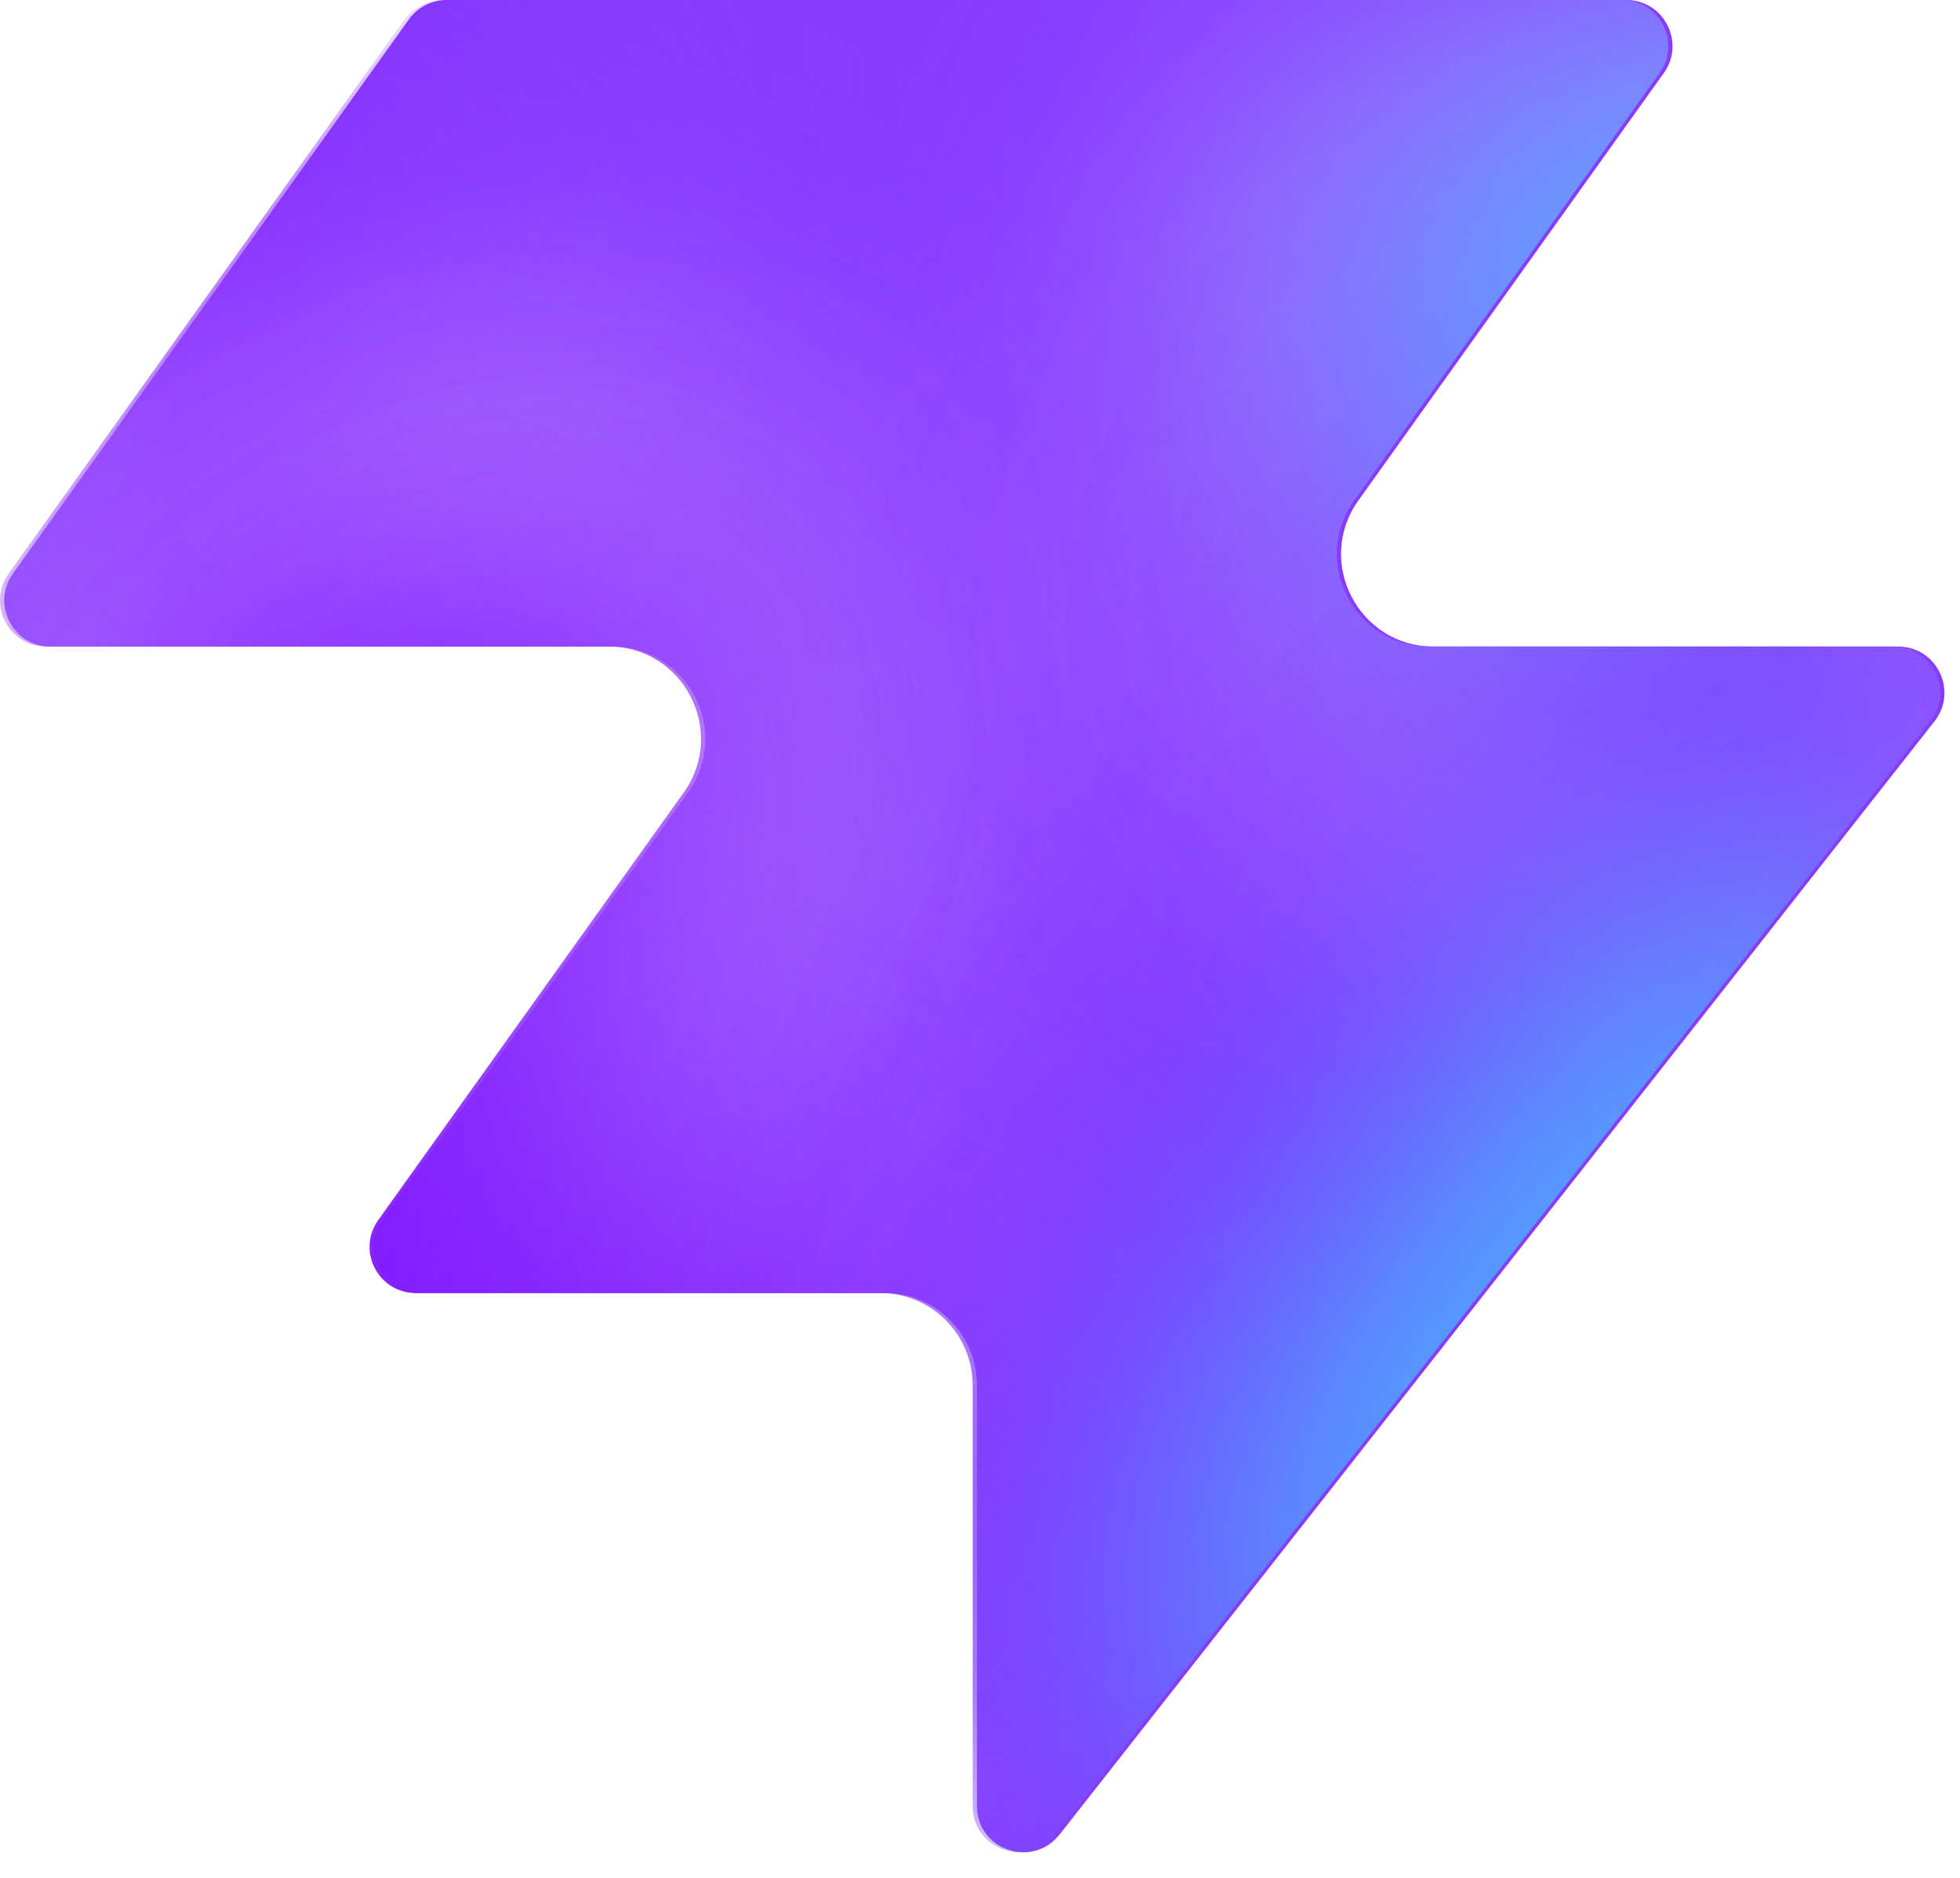
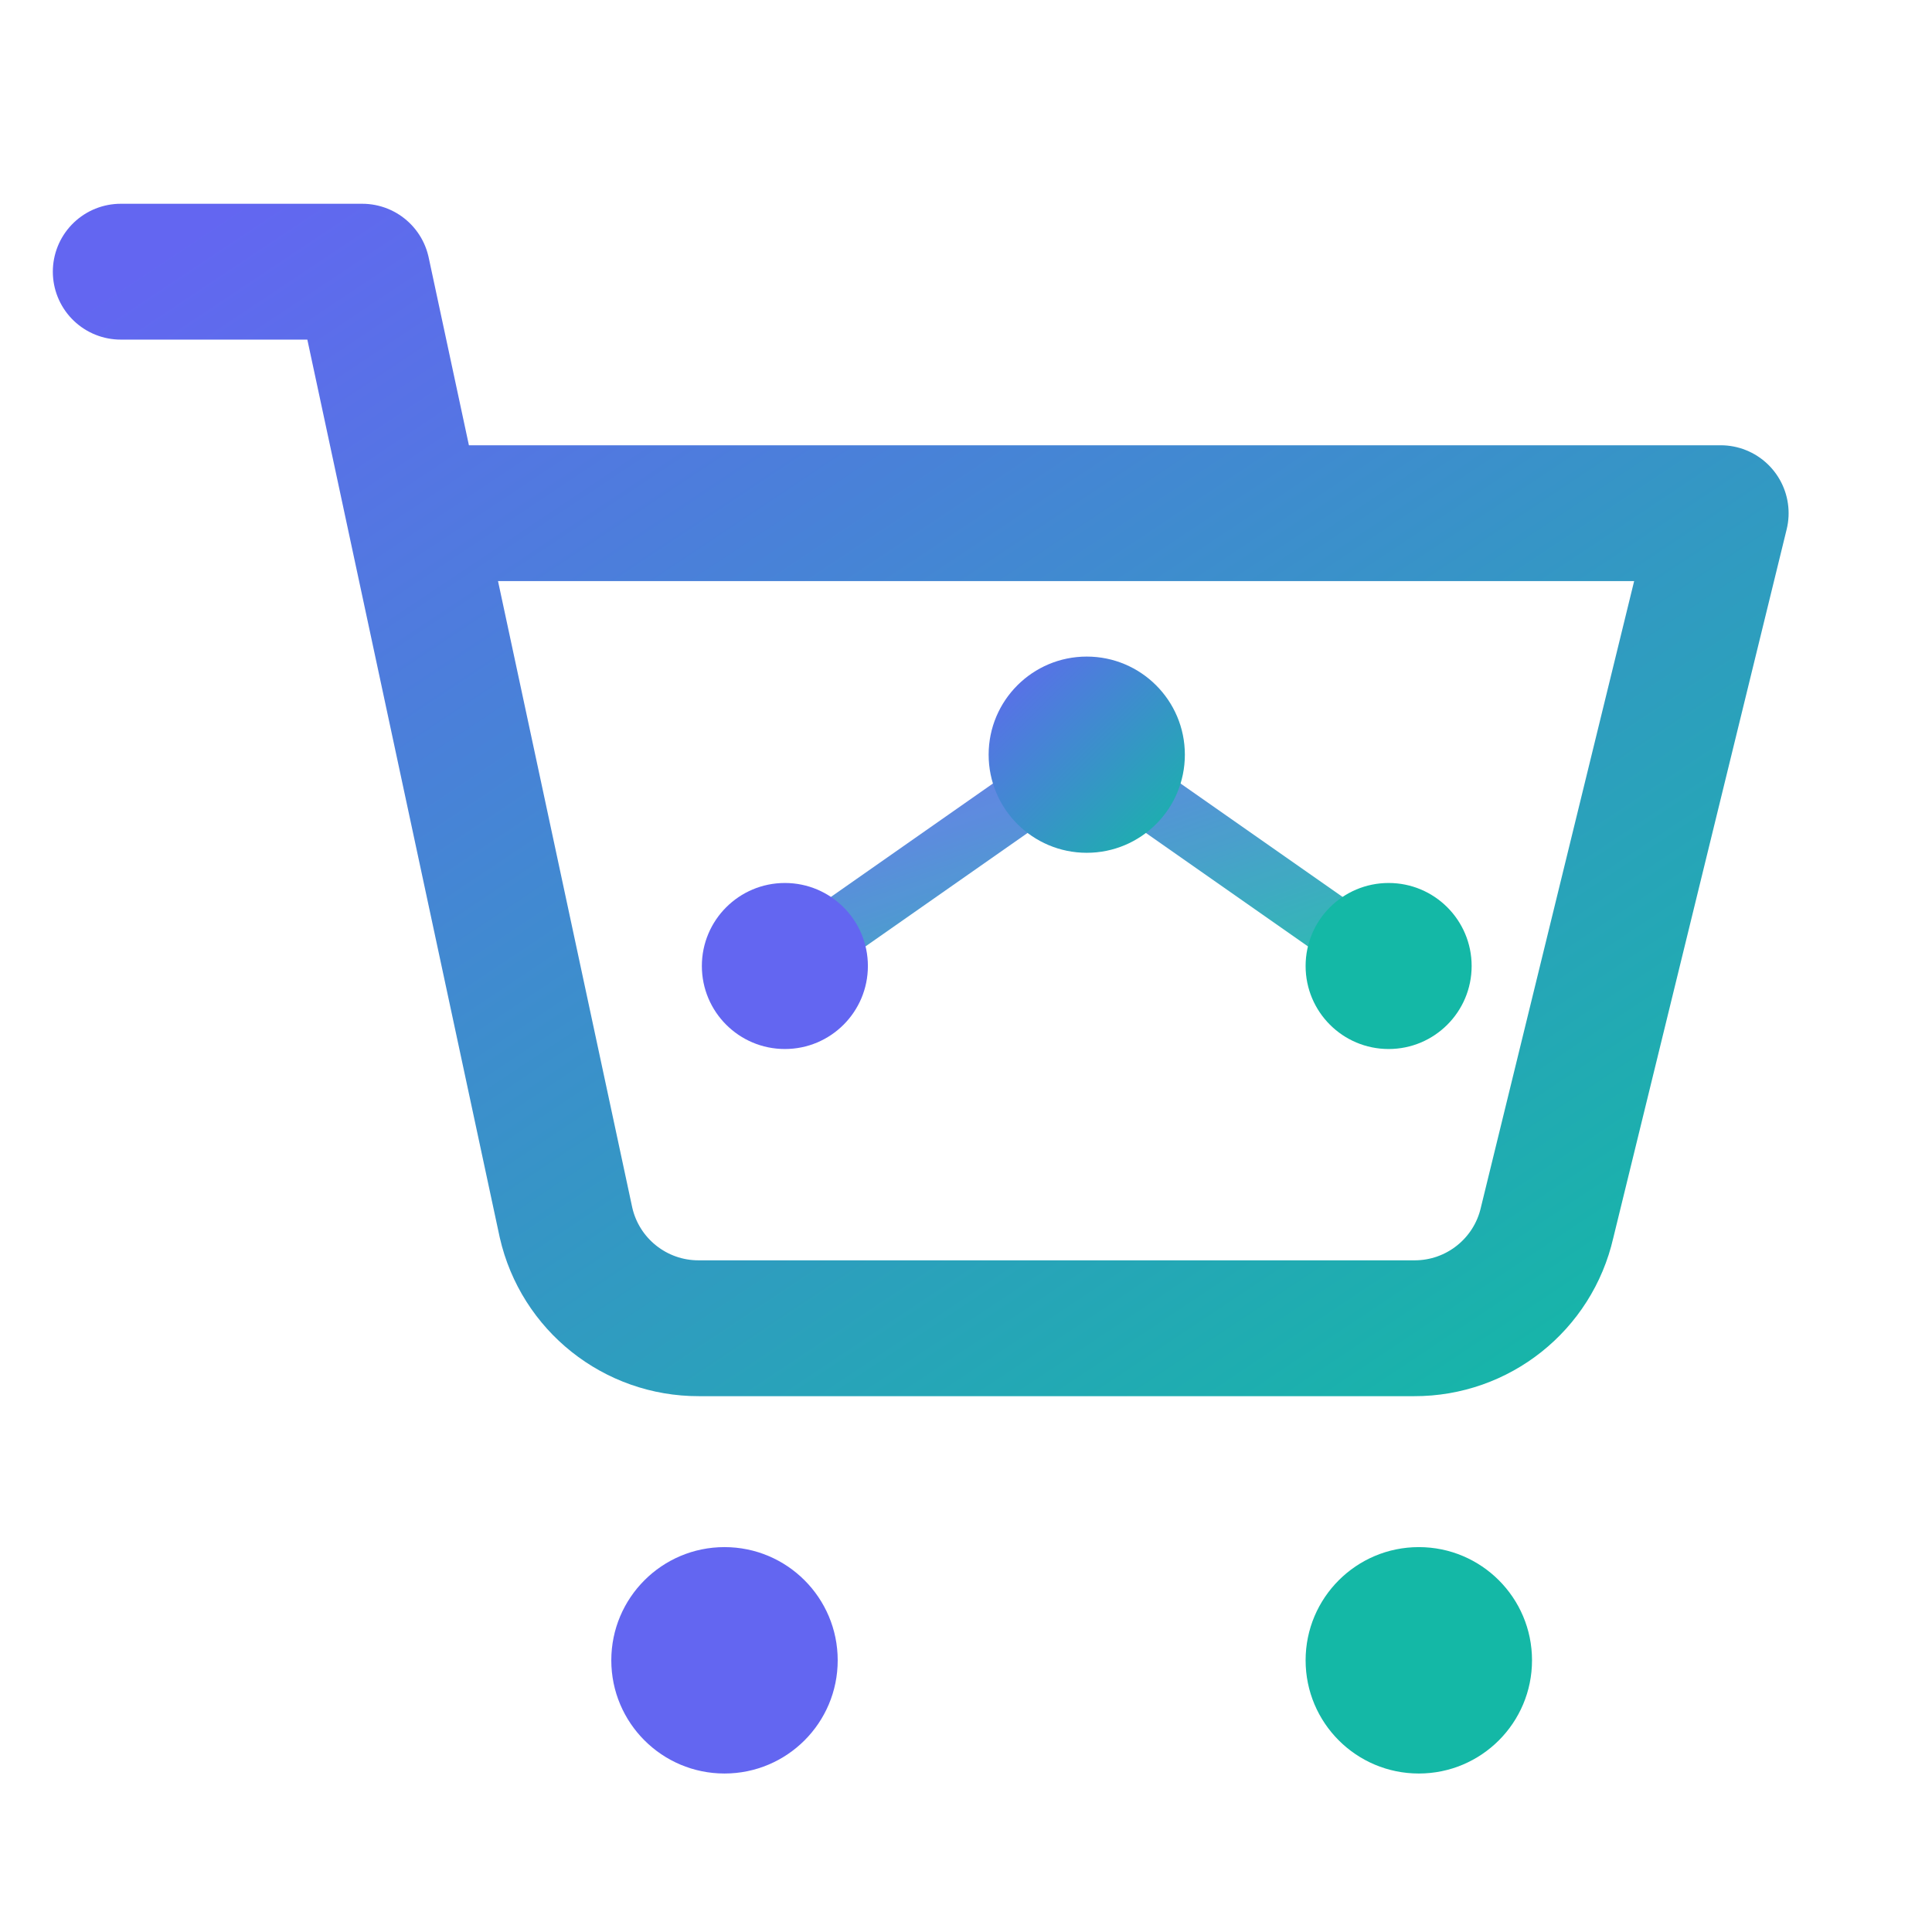
- <svg xmlns="http://www.w3.org/2000/svg" width="48" height="46" fill="none" viewBox="0 0 48 46">
-   <path fill="#863bff" d="M25.946 44.938c-.664.845-2.021.375-2.021-.698V33.937a2.26 2.26 0 0 0-2.262-2.262H10.287c-.92 0-1.456-1.04-.92-1.788l7.48-10.471c1.07-1.497 0-3.578-1.842-3.578H1.237c-.92 0-1.456-1.04-.92-1.788L10.013.474c.214-.297.556-.474.92-.474h28.894c.92 0 1.456 1.04.92 1.788l-7.48 10.471c-1.07 1.498 0 3.579 1.842 3.579h11.377c.943 0 1.473 1.088.89 1.83L25.947 44.94z" style="fill:#863bff;fill:color(display-p3 .525 .23 1);fill-opacity:1" />
-   <mask id="a" width="48" height="46" x="0" y="0" maskUnits="userSpaceOnUse" style="mask-type:alpha">
-     <path fill="#000" d="M25.842 44.938c-.664.844-2.021.375-2.021-.698V33.937a2.26 2.26 0 0 0-2.262-2.262H10.183c-.92 0-1.456-1.04-.92-1.788l7.48-10.471c1.07-1.498 0-3.579-1.842-3.579H1.133c-.92 0-1.456-1.04-.92-1.787L9.91.473c.214-.297.556-.474.92-.474h28.894c.92 0 1.456 1.04.92 1.788l-7.48 10.471c-1.07 1.498 0 3.578 1.842 3.578h11.377c.943 0 1.473 1.088.89 1.832L25.843 44.94z" style="fill:#000;fill-opacity:1" />
-   </mask>
-   <g mask="url(#a)">
-     <g filter="url(#b)">
-       <ellipse cx="5.508" cy="14.704" fill="#ede6ff" rx="5.508" ry="14.704" style="fill:#ede6ff;fill:color(display-p3 .927 .903 1);fill-opacity:1" transform="matrix(.00324 1 1 -.00324 -4.47 31.516)" />
-     </g>
-     <g filter="url(#c)">
-       <ellipse cx="10.399" cy="29.851" fill="#ede6ff" rx="10.399" ry="29.851" style="fill:#ede6ff;fill:color(display-p3 .927 .903 1);fill-opacity:1" transform="matrix(.00324 1 1 -.00324 -39.328 7.883)" />
-     </g>
-     <g filter="url(#d)">
-       <ellipse cx="5.508" cy="30.487" fill="#7e14ff" rx="5.508" ry="30.487" style="fill:#7e14ff;fill:color(display-p3 .492 .077 1);fill-opacity:1" transform="rotate(89.814 -25.913 -14.639)scale(1 -1)" />
-     </g>
-     <g filter="url(#e)">
-       <ellipse cx="5.508" cy="30.599" fill="#7e14ff" rx="5.508" ry="30.599" style="fill:#7e14ff;fill:color(display-p3 .492 .077 1);fill-opacity:1" transform="rotate(89.814 -32.644 -3.334)scale(1 -1)" />
-     </g>
-     <g filter="url(#f)">
-       <ellipse cx="5.508" cy="30.599" fill="#7e14ff" rx="5.508" ry="30.599" style="fill:#7e14ff;fill:color(display-p3 .492 .077 1);fill-opacity:1" transform="matrix(.00324 1 1 -.00324 -34.34 30.47)" />
-     </g>
-     <g filter="url(#g)">
-       <ellipse cx="14.072" cy="22.078" fill="#ede6ff" rx="14.072" ry="22.078" style="fill:#ede6ff;fill:color(display-p3 .927 .903 1);fill-opacity:1" transform="rotate(93.35 24.506 48.493)scale(-1 1)" />
-     </g>
-     <g filter="url(#h)">
-       <ellipse cx="3.47" cy="21.501" fill="#7e14ff" rx="3.47" ry="21.501" style="fill:#7e14ff;fill:color(display-p3 .492 .077 1);fill-opacity:1" transform="rotate(89.009 28.708 47.59)scale(-1 1)" />
-     </g>
-     <g filter="url(#i)">
-       <ellipse cx="3.47" cy="21.501" fill="#7e14ff" rx="3.47" ry="21.501" style="fill:#7e14ff;fill:color(display-p3 .492 .077 1);fill-opacity:1" transform="rotate(89.009 28.708 47.59)scale(-1 1)" />
-     </g>
-     <g filter="url(#j)">
-       <ellipse cx=".387" cy="8.972" fill="#7e14ff" rx="4.407" ry="29.108" style="fill:#7e14ff;fill:color(display-p3 .492 .077 1);fill-opacity:1" transform="rotate(39.51 .387 8.972)" />
-     </g>
-     <g filter="url(#k)">
-       <ellipse cx="47.523" cy="-6.092" fill="#7e14ff" rx="4.407" ry="29.108" style="fill:#7e14ff;fill:color(display-p3 .492 .077 1);fill-opacity:1" transform="rotate(37.892 47.523 -6.092)" />
-     </g>
-     <g filter="url(#l)">
-       <ellipse cx="41.412" cy="6.333" fill="#47bfff" rx="5.971" ry="9.665" style="fill:#47bfff;fill:color(display-p3 .28 .748 1);fill-opacity:1" transform="rotate(37.892 41.412 6.333)" />
-     </g>
-     <g filter="url(#m)">
-       <ellipse cx="-1.879" cy="38.332" fill="#7e14ff" rx="4.407" ry="29.108" style="fill:#7e14ff;fill:color(display-p3 .492 .077 1);fill-opacity:1" transform="rotate(37.892 -1.88 38.332)" />
-     </g>
-     <g filter="url(#n)">
-       <ellipse cx="-1.879" cy="38.332" fill="#7e14ff" rx="4.407" ry="29.108" style="fill:#7e14ff;fill:color(display-p3 .492 .077 1);fill-opacity:1" transform="rotate(37.892 -1.88 38.332)" />
-     </g>
-     <g filter="url(#o)">
-       <ellipse cx="35.651" cy="29.907" fill="#7e14ff" rx="4.407" ry="29.108" style="fill:#7e14ff;fill:color(display-p3 .492 .077 1);fill-opacity:1" transform="rotate(37.892 35.651 29.907)" />
-     </g>
-     <g filter="url(#p)">
-       <ellipse cx="38.418" cy="32.4" fill="#47bfff" rx="5.971" ry="15.297" style="fill:#47bfff;fill:color(display-p3 .28 .748 1);fill-opacity:1" transform="rotate(37.892 38.418 32.4)" />
-     </g>
-   </g>
+ <svg xmlns="http://www.w3.org/2000/svg" viewBox="0 0 128 128" width="128" height="128" role="img" aria-label="Cartcrft logo">
  <defs>
-     <filter id="b" width="60.045" height="41.654" x="-19.77" y="16.149" color-interpolation-filters="sRGB" filterUnits="userSpaceOnUse">
-       <feFlood flood-opacity="0" result="BackgroundImageFix" />
-       <feBlend in="SourceGraphic" in2="BackgroundImageFix" result="shape" />
-       <feGaussianBlur result="effect1_foregroundBlur_2002_17158" stdDeviation="7.659" />
-     </filter>
-     <filter id="c" width="90.34" height="51.437" x="-54.613" y="-7.533" color-interpolation-filters="sRGB" filterUnits="userSpaceOnUse">
-       <feFlood flood-opacity="0" result="BackgroundImageFix" />
-       <feBlend in="SourceGraphic" in2="BackgroundImageFix" result="shape" />
-       <feGaussianBlur result="effect1_foregroundBlur_2002_17158" stdDeviation="7.659" />
-     </filter>
-     <filter id="d" width="79.355" height="29.4" x="-49.64" y="2.03" color-interpolation-filters="sRGB" filterUnits="userSpaceOnUse">
-       <feFlood flood-opacity="0" result="BackgroundImageFix" />
-       <feBlend in="SourceGraphic" in2="BackgroundImageFix" result="shape" />
-       <feGaussianBlur result="effect1_foregroundBlur_2002_17158" stdDeviation="4.596" />
-     </filter>
-     <filter id="e" width="79.579" height="29.4" x="-45.045" y="20.029" color-interpolation-filters="sRGB" filterUnits="userSpaceOnUse">
-       <feFlood flood-opacity="0" result="BackgroundImageFix" />
-       <feBlend in="SourceGraphic" in2="BackgroundImageFix" result="shape" />
-       <feGaussianBlur result="effect1_foregroundBlur_2002_17158" stdDeviation="4.596" />
-     </filter>
-     <filter id="f" width="79.579" height="29.4" x="-43.513" y="21.178" color-interpolation-filters="sRGB" filterUnits="userSpaceOnUse">
-       <feFlood flood-opacity="0" result="BackgroundImageFix" />
-       <feBlend in="SourceGraphic" in2="BackgroundImageFix" result="shape" />
-       <feGaussianBlur result="effect1_foregroundBlur_2002_17158" stdDeviation="4.596" />
-     </filter>
-     <filter id="g" width="74.749" height="58.852" x="15.756" y="-17.901" color-interpolation-filters="sRGB" filterUnits="userSpaceOnUse">
-       <feFlood flood-opacity="0" result="BackgroundImageFix" />
-       <feBlend in="SourceGraphic" in2="BackgroundImageFix" result="shape" />
-       <feGaussianBlur result="effect1_foregroundBlur_2002_17158" stdDeviation="7.659" />
-     </filter>
-     <filter id="h" width="61.377" height="25.362" x="23.548" y="2.284" color-interpolation-filters="sRGB" filterUnits="userSpaceOnUse">
-       <feFlood flood-opacity="0" result="BackgroundImageFix" />
-       <feBlend in="SourceGraphic" in2="BackgroundImageFix" result="shape" />
-       <feGaussianBlur result="effect1_foregroundBlur_2002_17158" stdDeviation="4.596" />
-     </filter>
-     <filter id="i" width="61.377" height="25.362" x="23.548" y="2.284" color-interpolation-filters="sRGB" filterUnits="userSpaceOnUse">
-       <feFlood flood-opacity="0" result="BackgroundImageFix" />
-       <feBlend in="SourceGraphic" in2="BackgroundImageFix" result="shape" />
-       <feGaussianBlur result="effect1_foregroundBlur_2002_17158" stdDeviation="4.596" />
-     </filter>
-     <filter id="j" width="56.045" height="63.649" x="-27.636" y="-22.853" color-interpolation-filters="sRGB" filterUnits="userSpaceOnUse">
-       <feFlood flood-opacity="0" result="BackgroundImageFix" />
-       <feBlend in="SourceGraphic" in2="BackgroundImageFix" result="shape" />
-       <feGaussianBlur result="effect1_foregroundBlur_2002_17158" stdDeviation="4.596" />
-     </filter>
-     <filter id="k" width="54.814" height="64.646" x="20.116" y="-38.415" color-interpolation-filters="sRGB" filterUnits="userSpaceOnUse">
-       <feFlood flood-opacity="0" result="BackgroundImageFix" />
-       <feBlend in="SourceGraphic" in2="BackgroundImageFix" result="shape" />
-       <feGaussianBlur result="effect1_foregroundBlur_2002_17158" stdDeviation="4.596" />
-     </filter>
-     <filter id="l" width="33.541" height="35.313" x="24.641" y="-11.323" color-interpolation-filters="sRGB" filterUnits="userSpaceOnUse">
-       <feFlood flood-opacity="0" result="BackgroundImageFix" />
-       <feBlend in="SourceGraphic" in2="BackgroundImageFix" result="shape" />
-       <feGaussianBlur result="effect1_foregroundBlur_2002_17158" stdDeviation="4.596" />
-     </filter>
-     <filter id="m" width="54.814" height="64.646" x="-29.286" y="6.009" color-interpolation-filters="sRGB" filterUnits="userSpaceOnUse">
-       <feFlood flood-opacity="0" result="BackgroundImageFix" />
-       <feBlend in="SourceGraphic" in2="BackgroundImageFix" result="shape" />
-       <feGaussianBlur result="effect1_foregroundBlur_2002_17158" stdDeviation="4.596" />
-     </filter>
-     <filter id="n" width="54.814" height="64.646" x="-29.286" y="6.009" color-interpolation-filters="sRGB" filterUnits="userSpaceOnUse">
-       <feFlood flood-opacity="0" result="BackgroundImageFix" />
-       <feBlend in="SourceGraphic" in2="BackgroundImageFix" result="shape" />
-       <feGaussianBlur result="effect1_foregroundBlur_2002_17158" stdDeviation="4.596" />
-     </filter>
-     <filter id="o" width="54.814" height="64.646" x="8.244" y="-2.416" color-interpolation-filters="sRGB" filterUnits="userSpaceOnUse">
-       <feFlood flood-opacity="0" result="BackgroundImageFix" />
-       <feBlend in="SourceGraphic" in2="BackgroundImageFix" result="shape" />
-       <feGaussianBlur result="effect1_foregroundBlur_2002_17158" stdDeviation="4.596" />
-     </filter>
-     <filter id="p" width="39.409" height="43.623" x="18.713" y="10.588" color-interpolation-filters="sRGB" filterUnits="userSpaceOnUse">
-       <feFlood flood-opacity="0" result="BackgroundImageFix" />
-       <feBlend in="SourceGraphic" in2="BackgroundImageFix" result="shape" />
-       <feGaussianBlur result="effect1_foregroundBlur_2002_17158" stdDeviation="4.596" />
-     </filter>
+     <linearGradient id="cc-g" x1="0" y1="0" x2="1" y2="1">
+       <stop offset="0" stop-color="#6366f1" />
+       <stop offset="1" stop-color="#14b8a6" />
+     </linearGradient>
  </defs>
+   <path d="M8 18 H24 L37.5 81 a9 9 0 0 0 8.8 7 h47.4 a9 9 0 0 0 8.8 -7 L114 34 H30" fill="none" stroke="url(#cc-g)" stroke-width="9" stroke-linecap="round" stroke-linejoin="round" />
+   <circle cx="48" cy="110" r="7.5" fill="#6366f1" />
+   <circle cx="94" cy="110" r="7.5" fill="#14b8a6" />
+   <path d="M52 64 L72 50 L92 64" fill="none" stroke="url(#cc-g)" stroke-width="4" stroke-linecap="round" stroke-linejoin="round" opacity="0.9" />
+   <circle cx="52" cy="64" r="5.5" fill="#6366f1" />
+   <circle cx="72" cy="50" r="6.5" fill="url(#cc-g)" />
+   <circle cx="92" cy="64" r="5.5" fill="#14b8a6" />
</svg>
